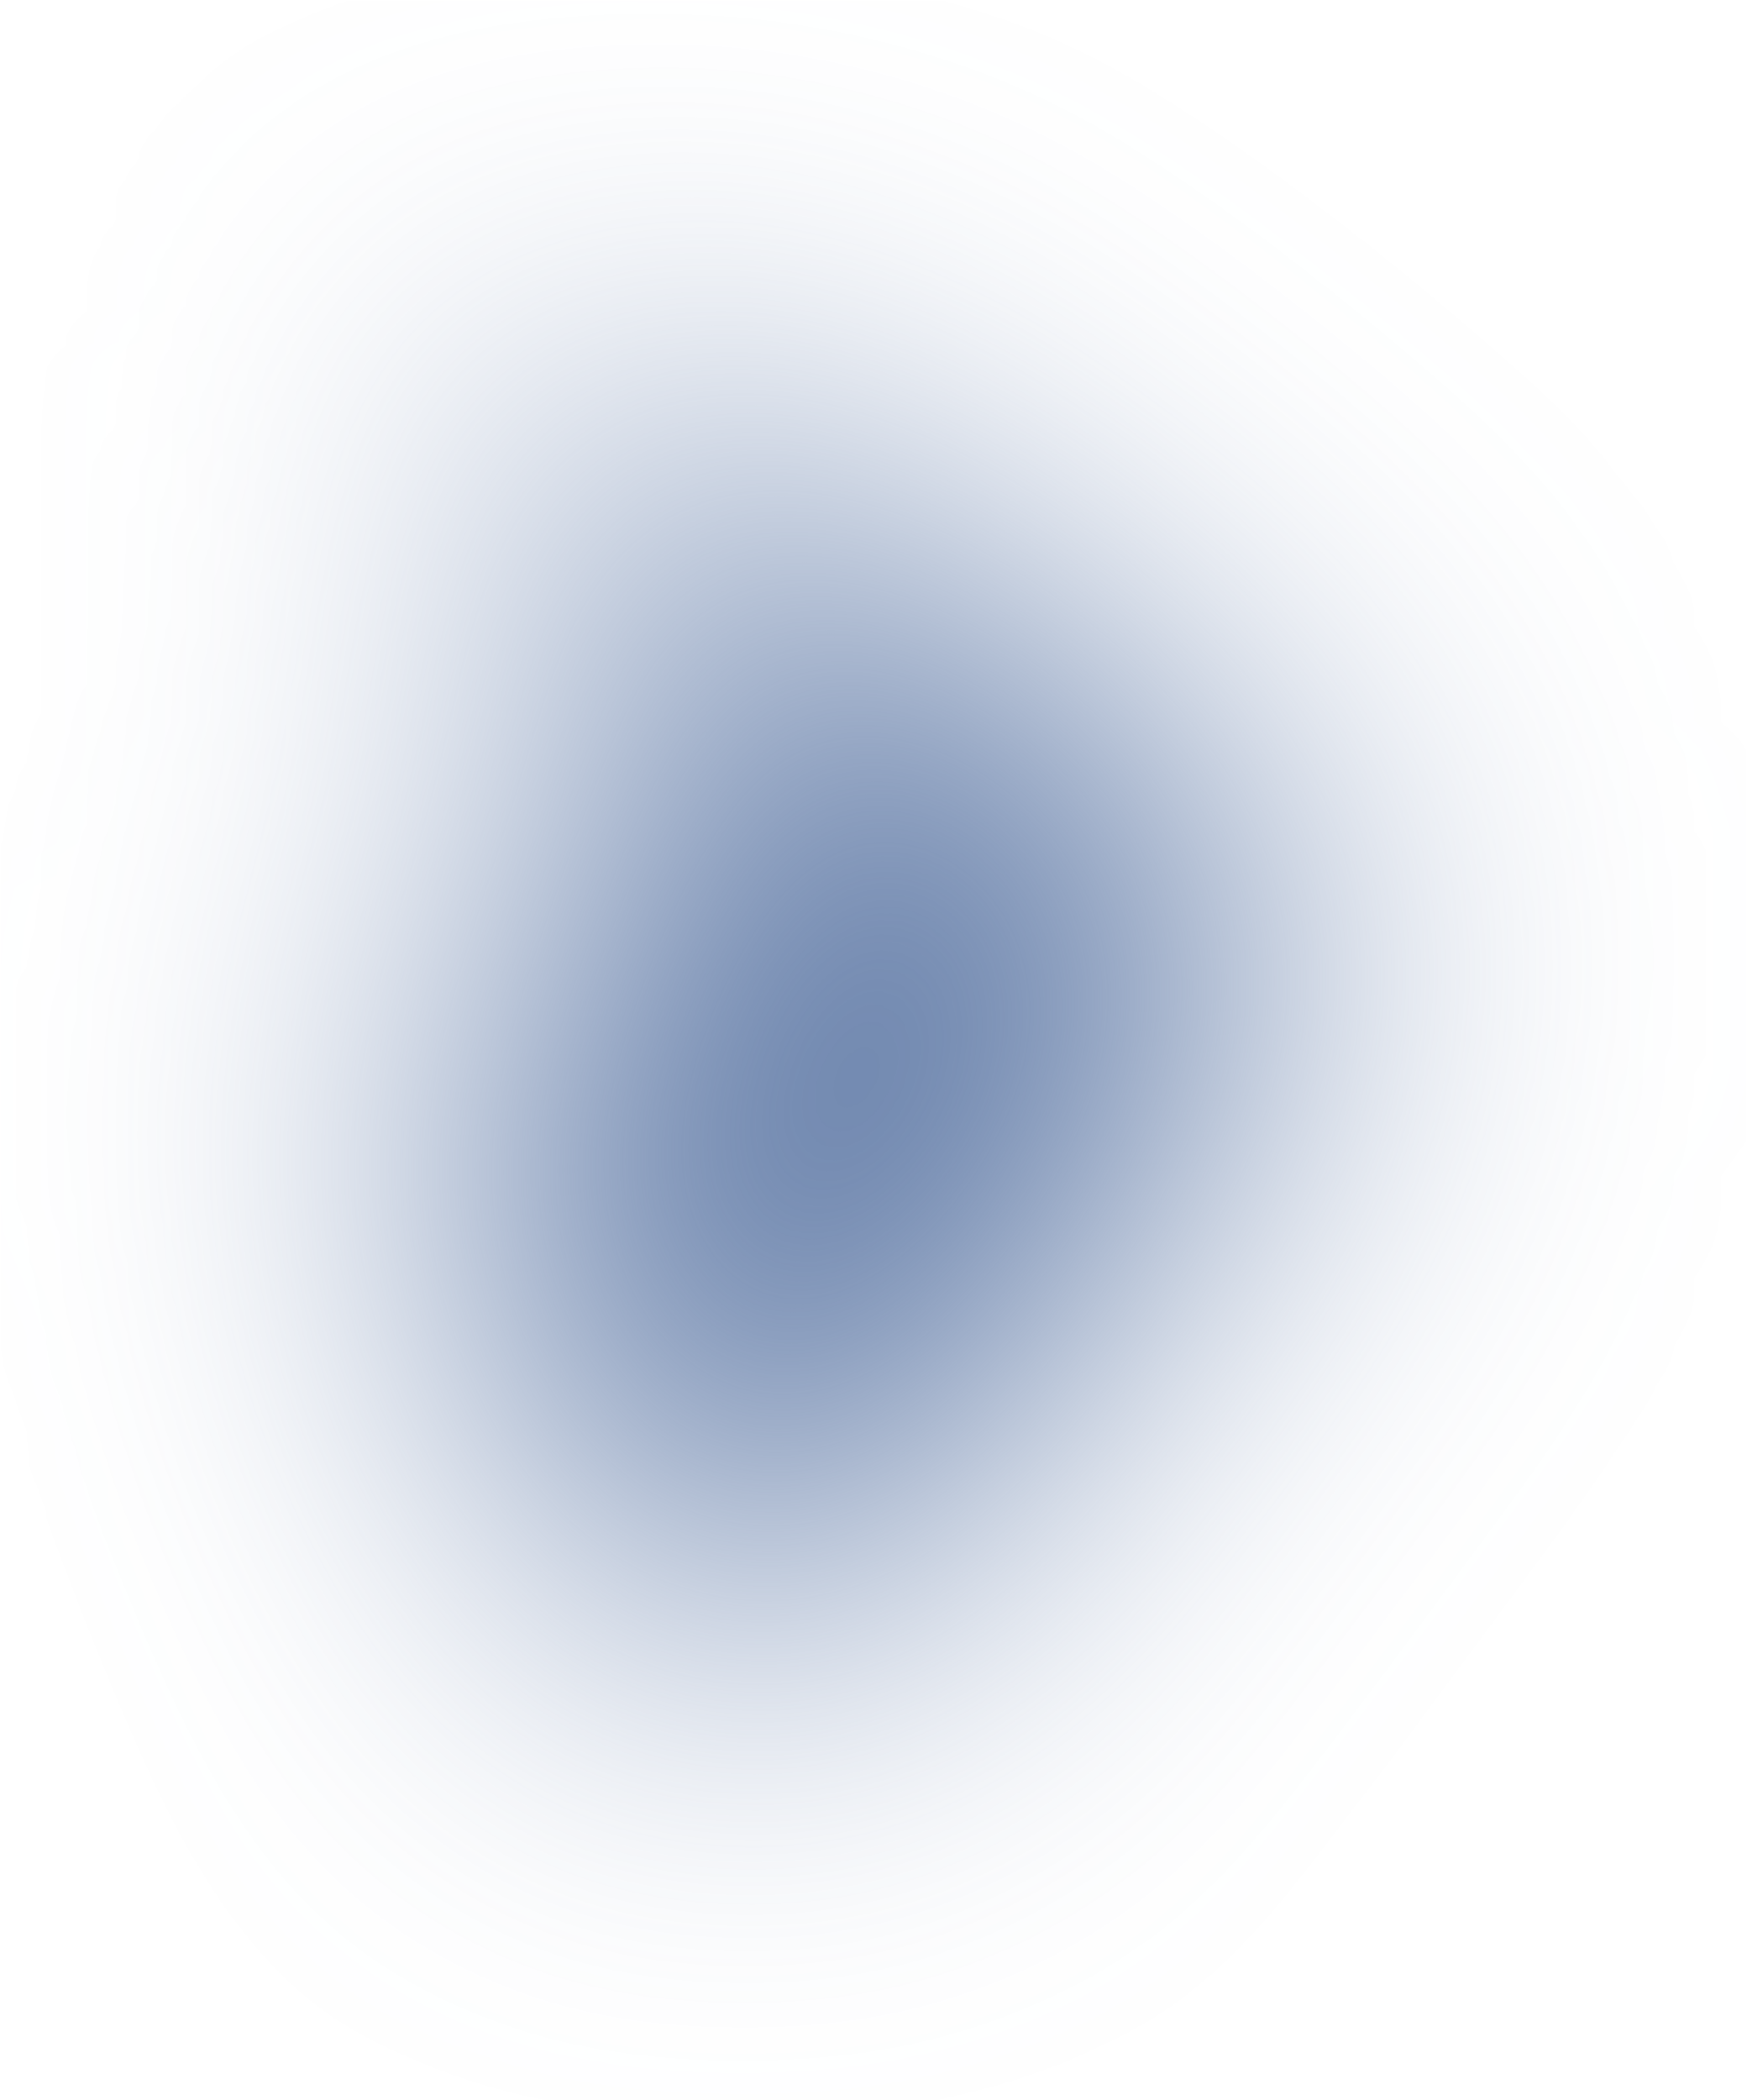
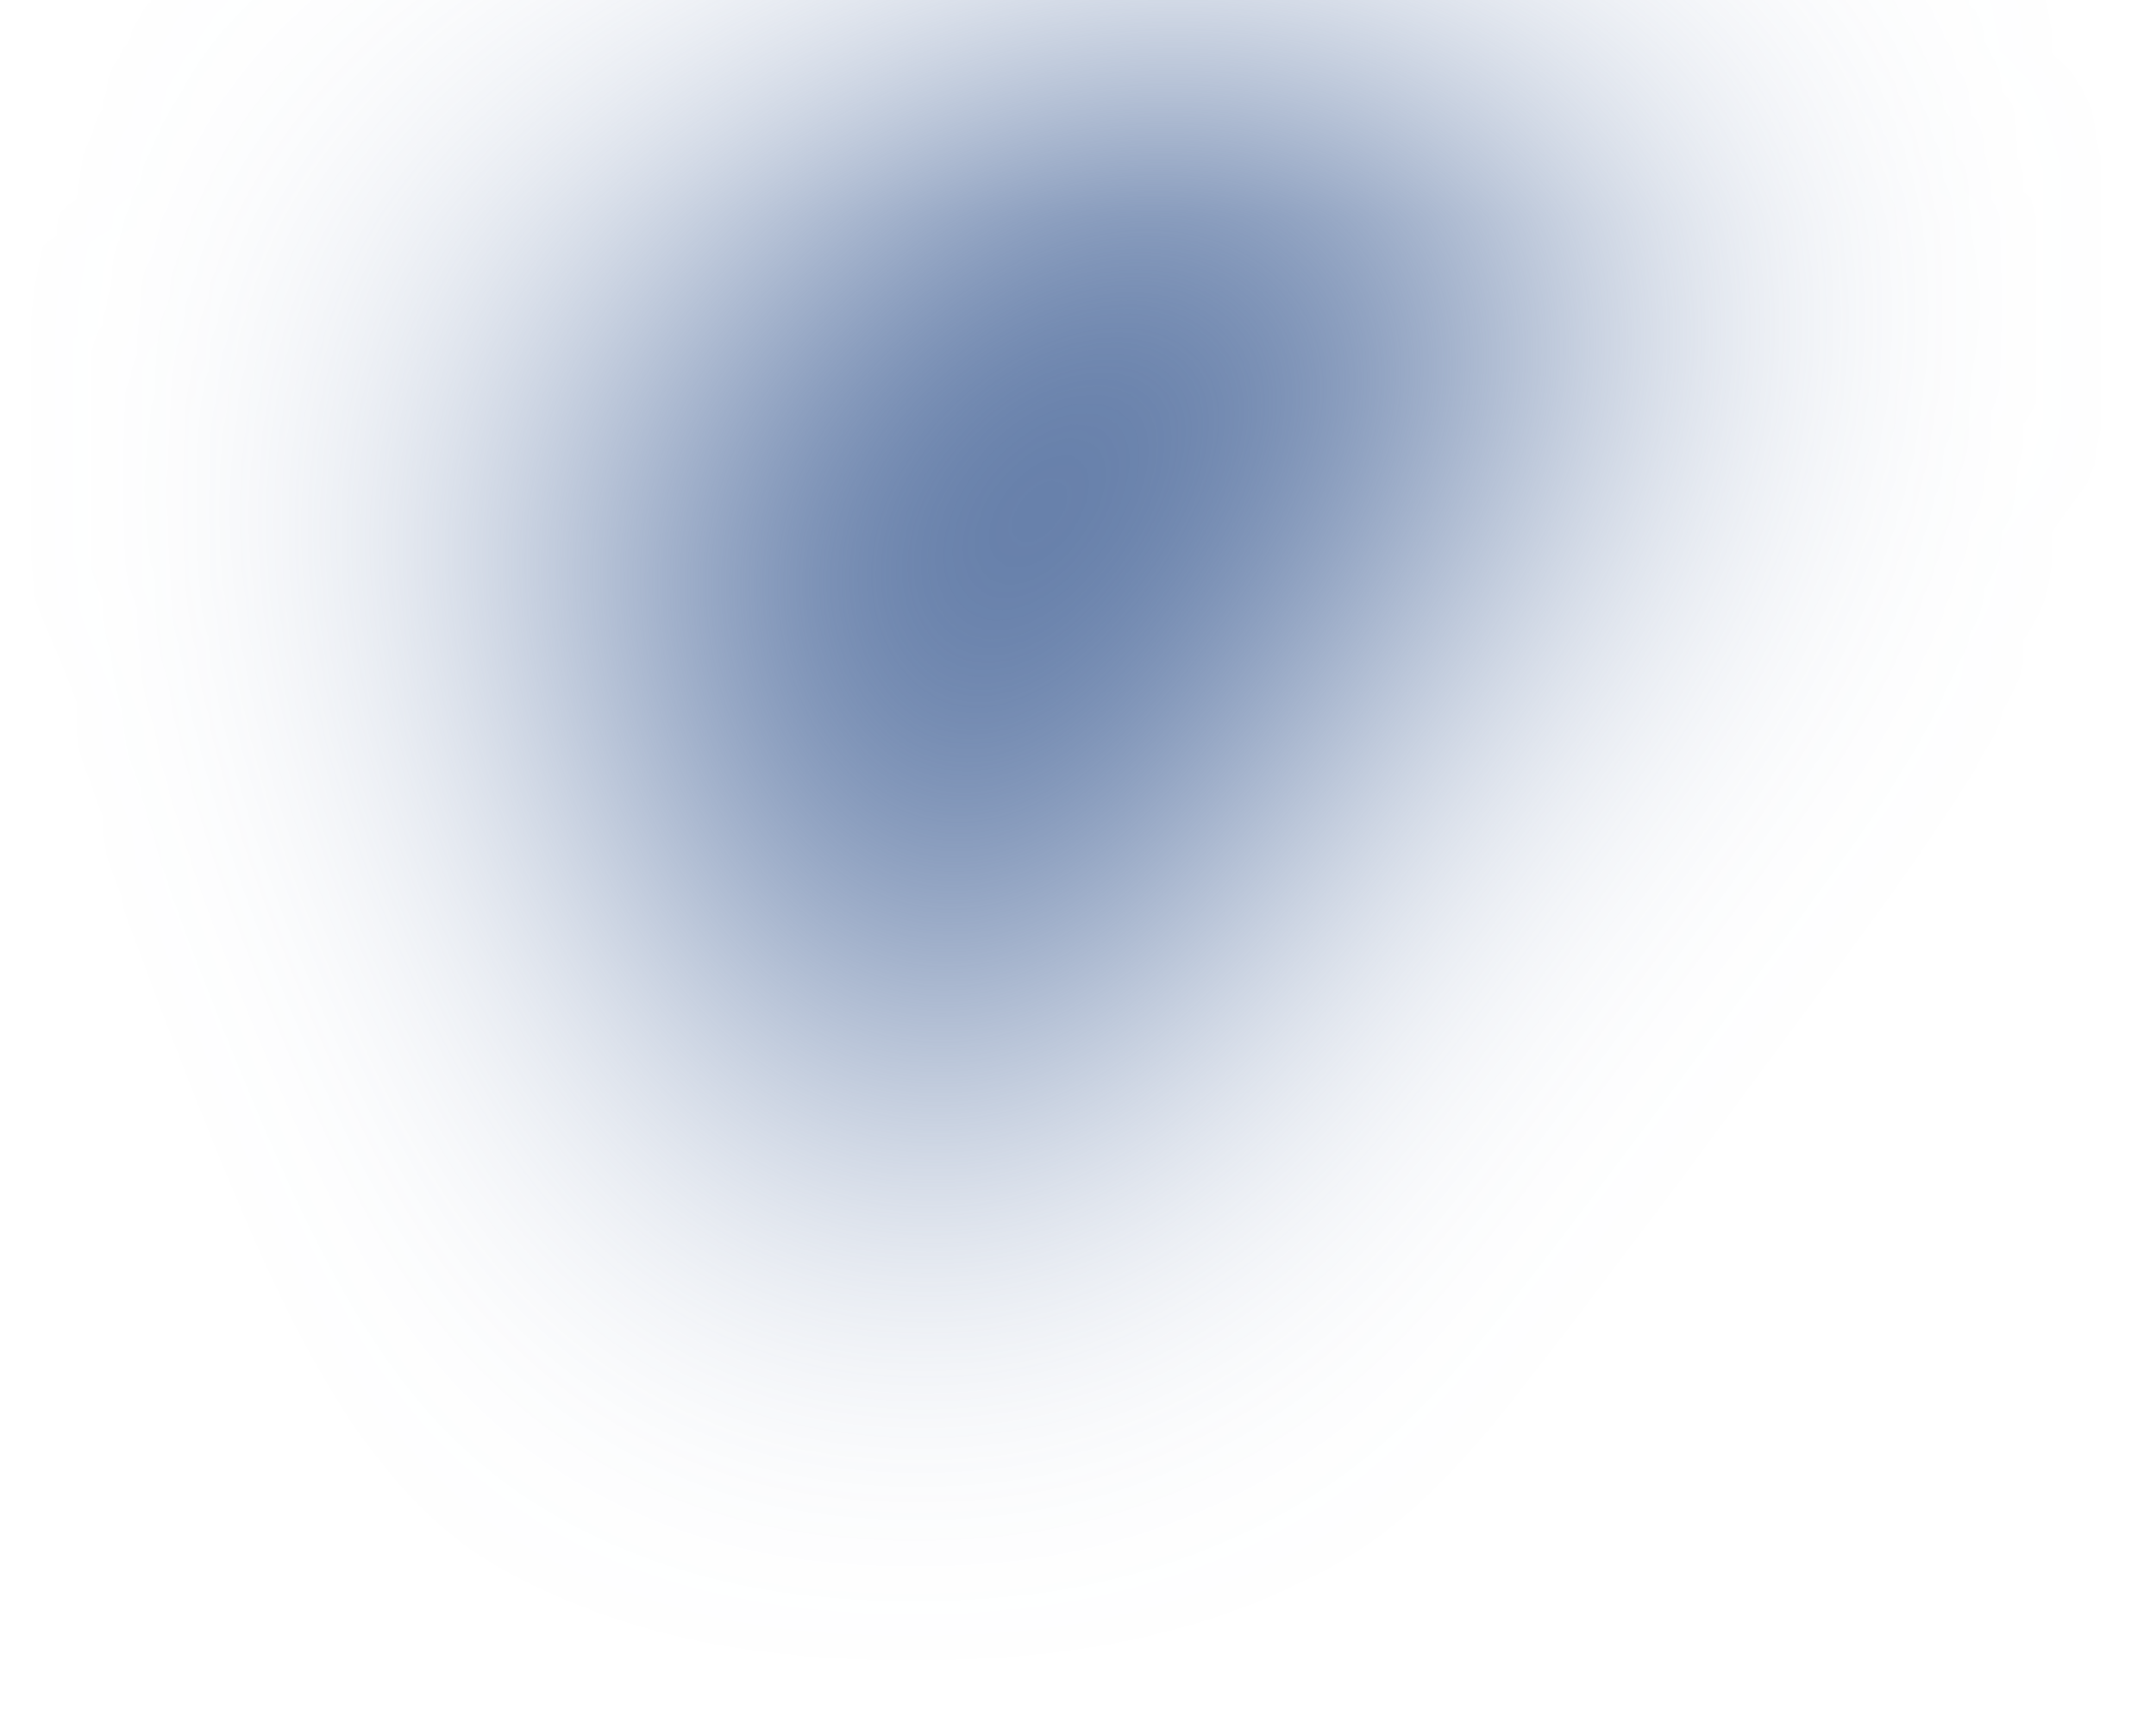
- <svg xmlns="http://www.w3.org/2000/svg" width="1208" height="1452" fill="none" viewBox="0 0 1208 1452">
+ <svg xmlns="http://www.w3.org/2000/svg" width="1207" height="961" fill="none" viewBox="0 0 1207 961">
  <g filter="url(#a)">
-     <path fill="#4F6C9D" d="M371.064 325.878c57.035-110.23 381.291 168.263 536.29 321.289-96.666 134.54-305.845 421.053-369.231 490.763-79.233 87.14-167.434-258.828-227.887-382.917-60.453-124.088 185.015-64.701 227.567-150.49 42.553-85.789-238.033-140.856-166.739-278.645Z" />
+     <path fill="#4F6C9D" d="M370.352-165.121c57.036-110.231 381.291 168.263 536.29 321.289-96.666 134.54-305.845 421.049-369.231 490.761-79.233 87.14-167.434-258.827-227.887-382.915-60.453-124.089 185.015-64.701 227.567-150.49 42.553-85.79-238.033-140.857-166.739-278.645Z" />
  </g>
  <defs>
-     <filter id="a" width="1206.64" height="1451.12" x=".713" y=".713" color-interpolation-filters="sRGB" filterUnits="userSpaceOnUse">
+     <filter id="a" width="1206.64" height="1451.12" x=".001" y="-490.287" color-interpolation-filters="sRGB" filterUnits="userSpaceOnUse">
      <feFlood flood-opacity="0" result="BackgroundImageFix" />
      <feBlend in="SourceGraphic" in2="BackgroundImageFix" result="shape" />
-       <feGaussianBlur result="effect1_foregroundBlur_208_3054" stdDeviation="150" />
+       <feGaussianBlur result="effect1_foregroundBlur_204_2646" stdDeviation="150" />
    </filter>
  </defs>
</svg>
